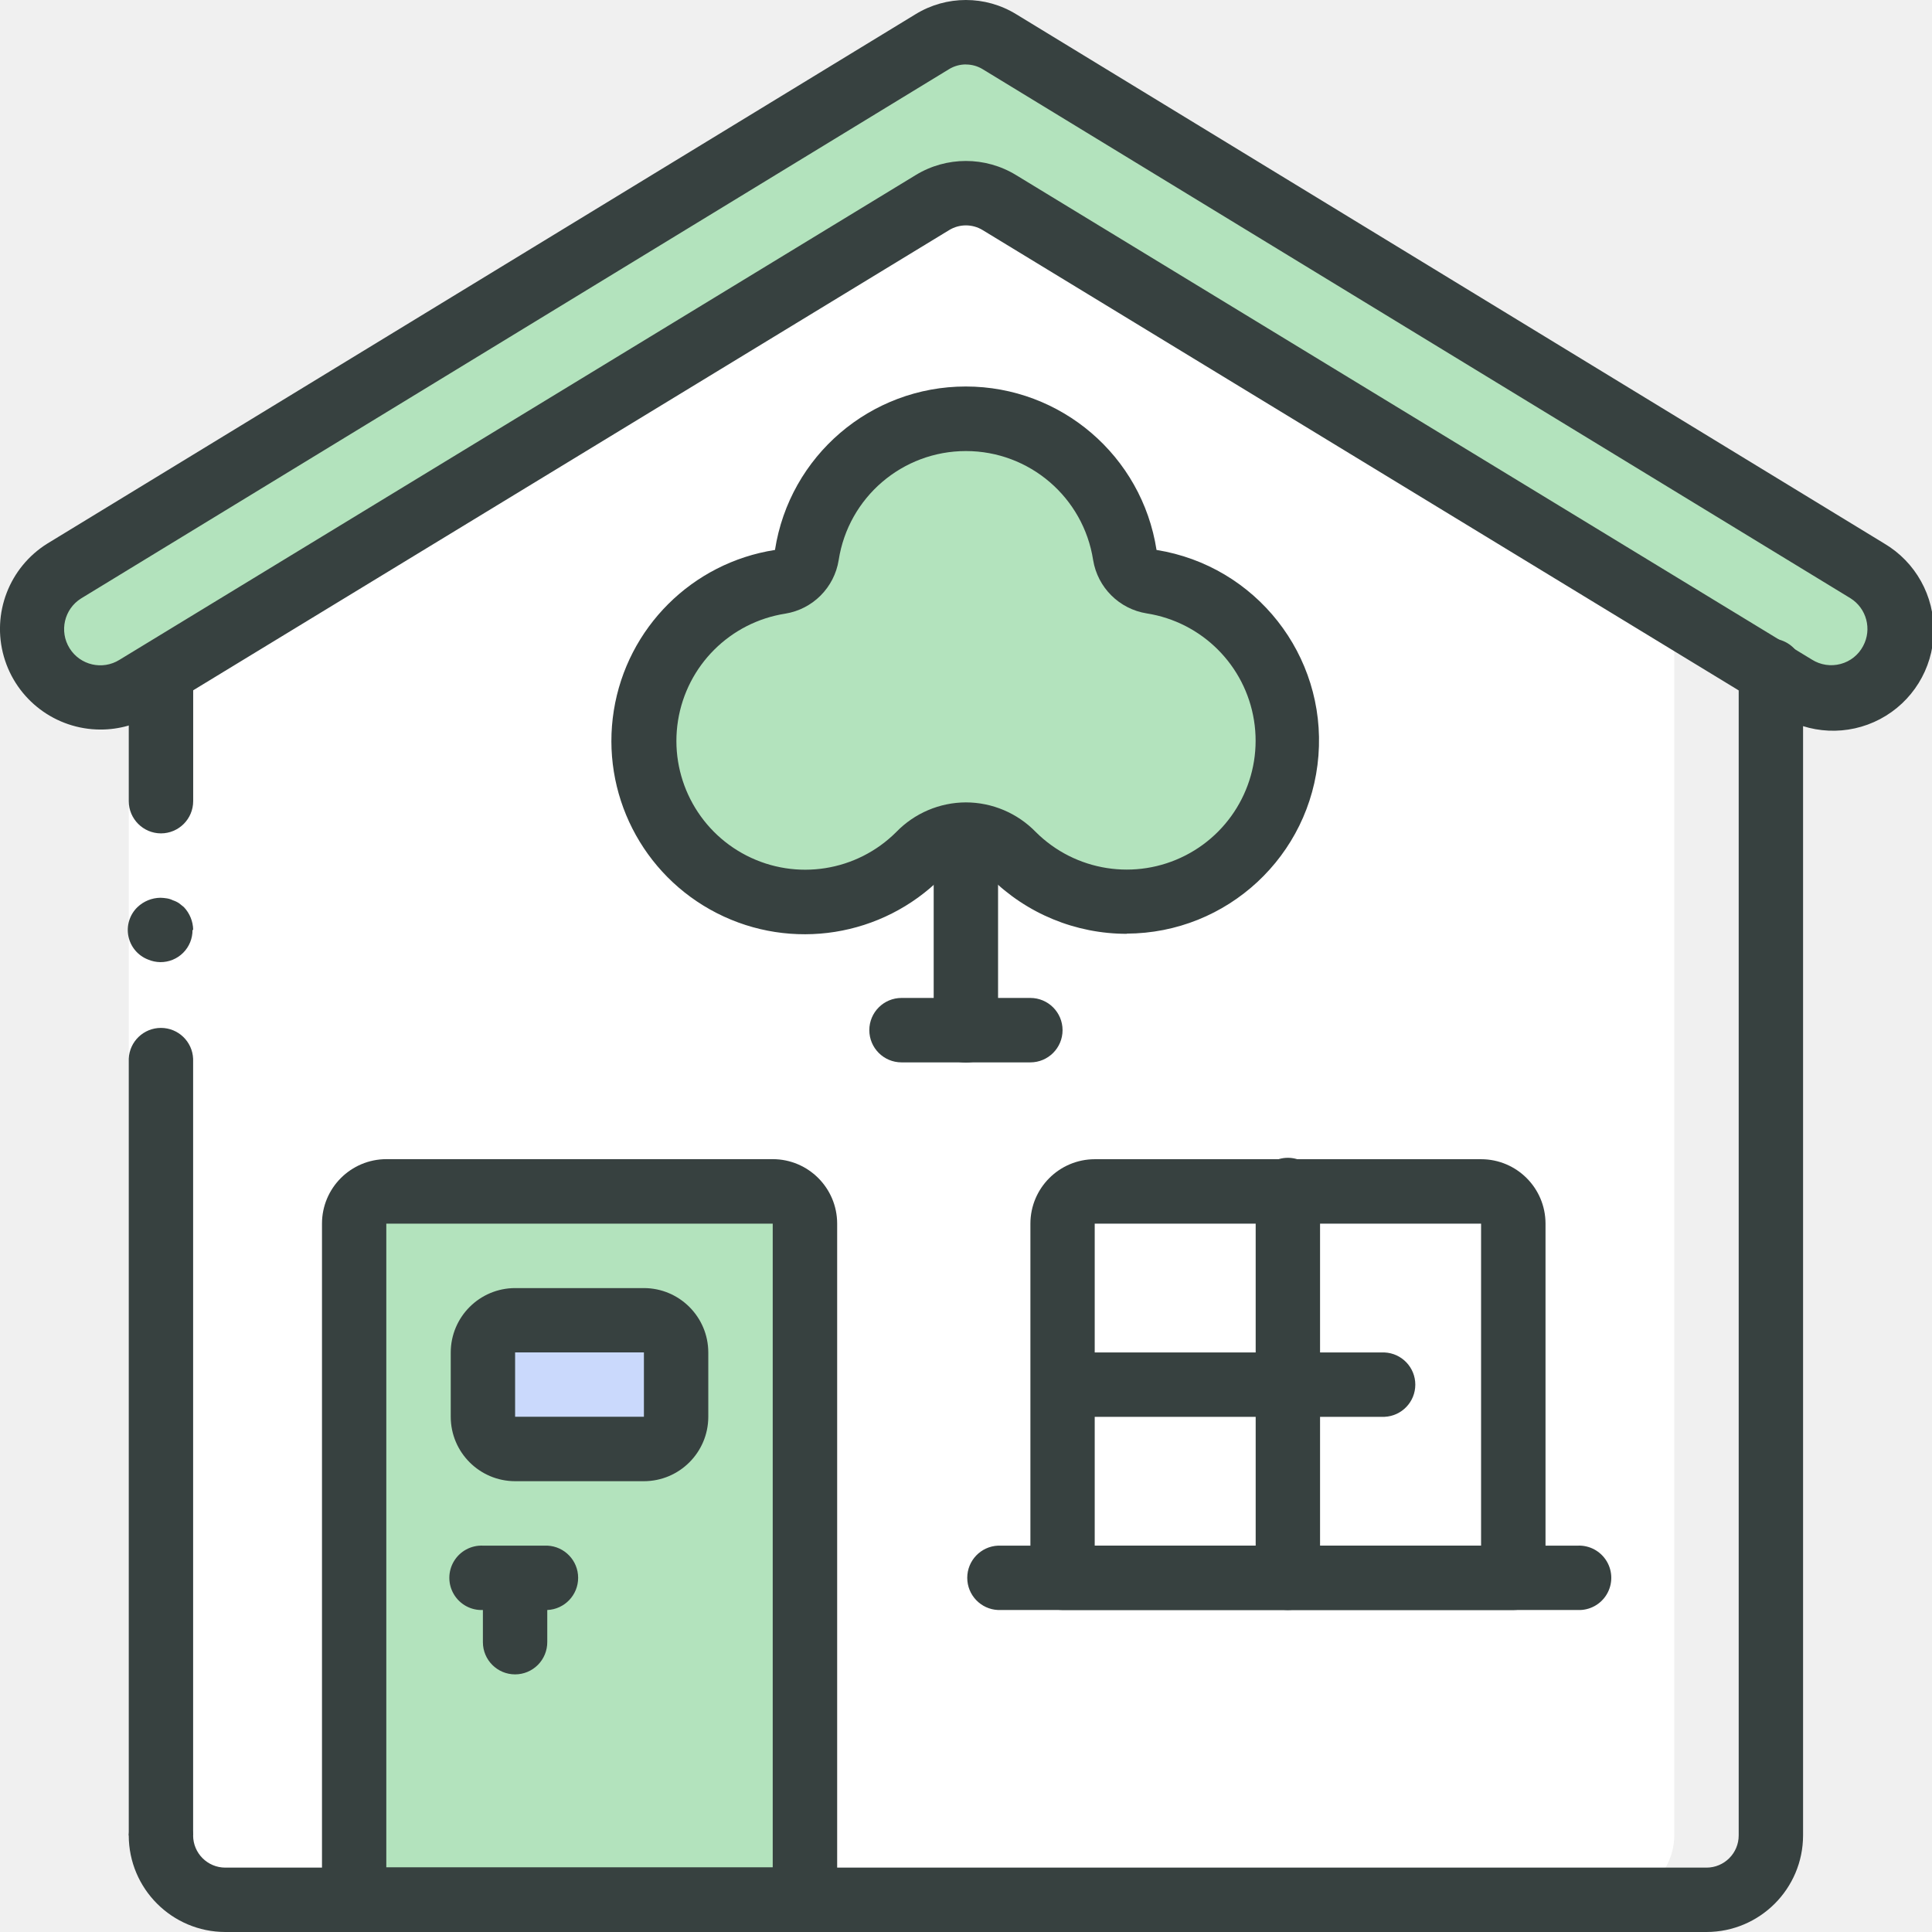
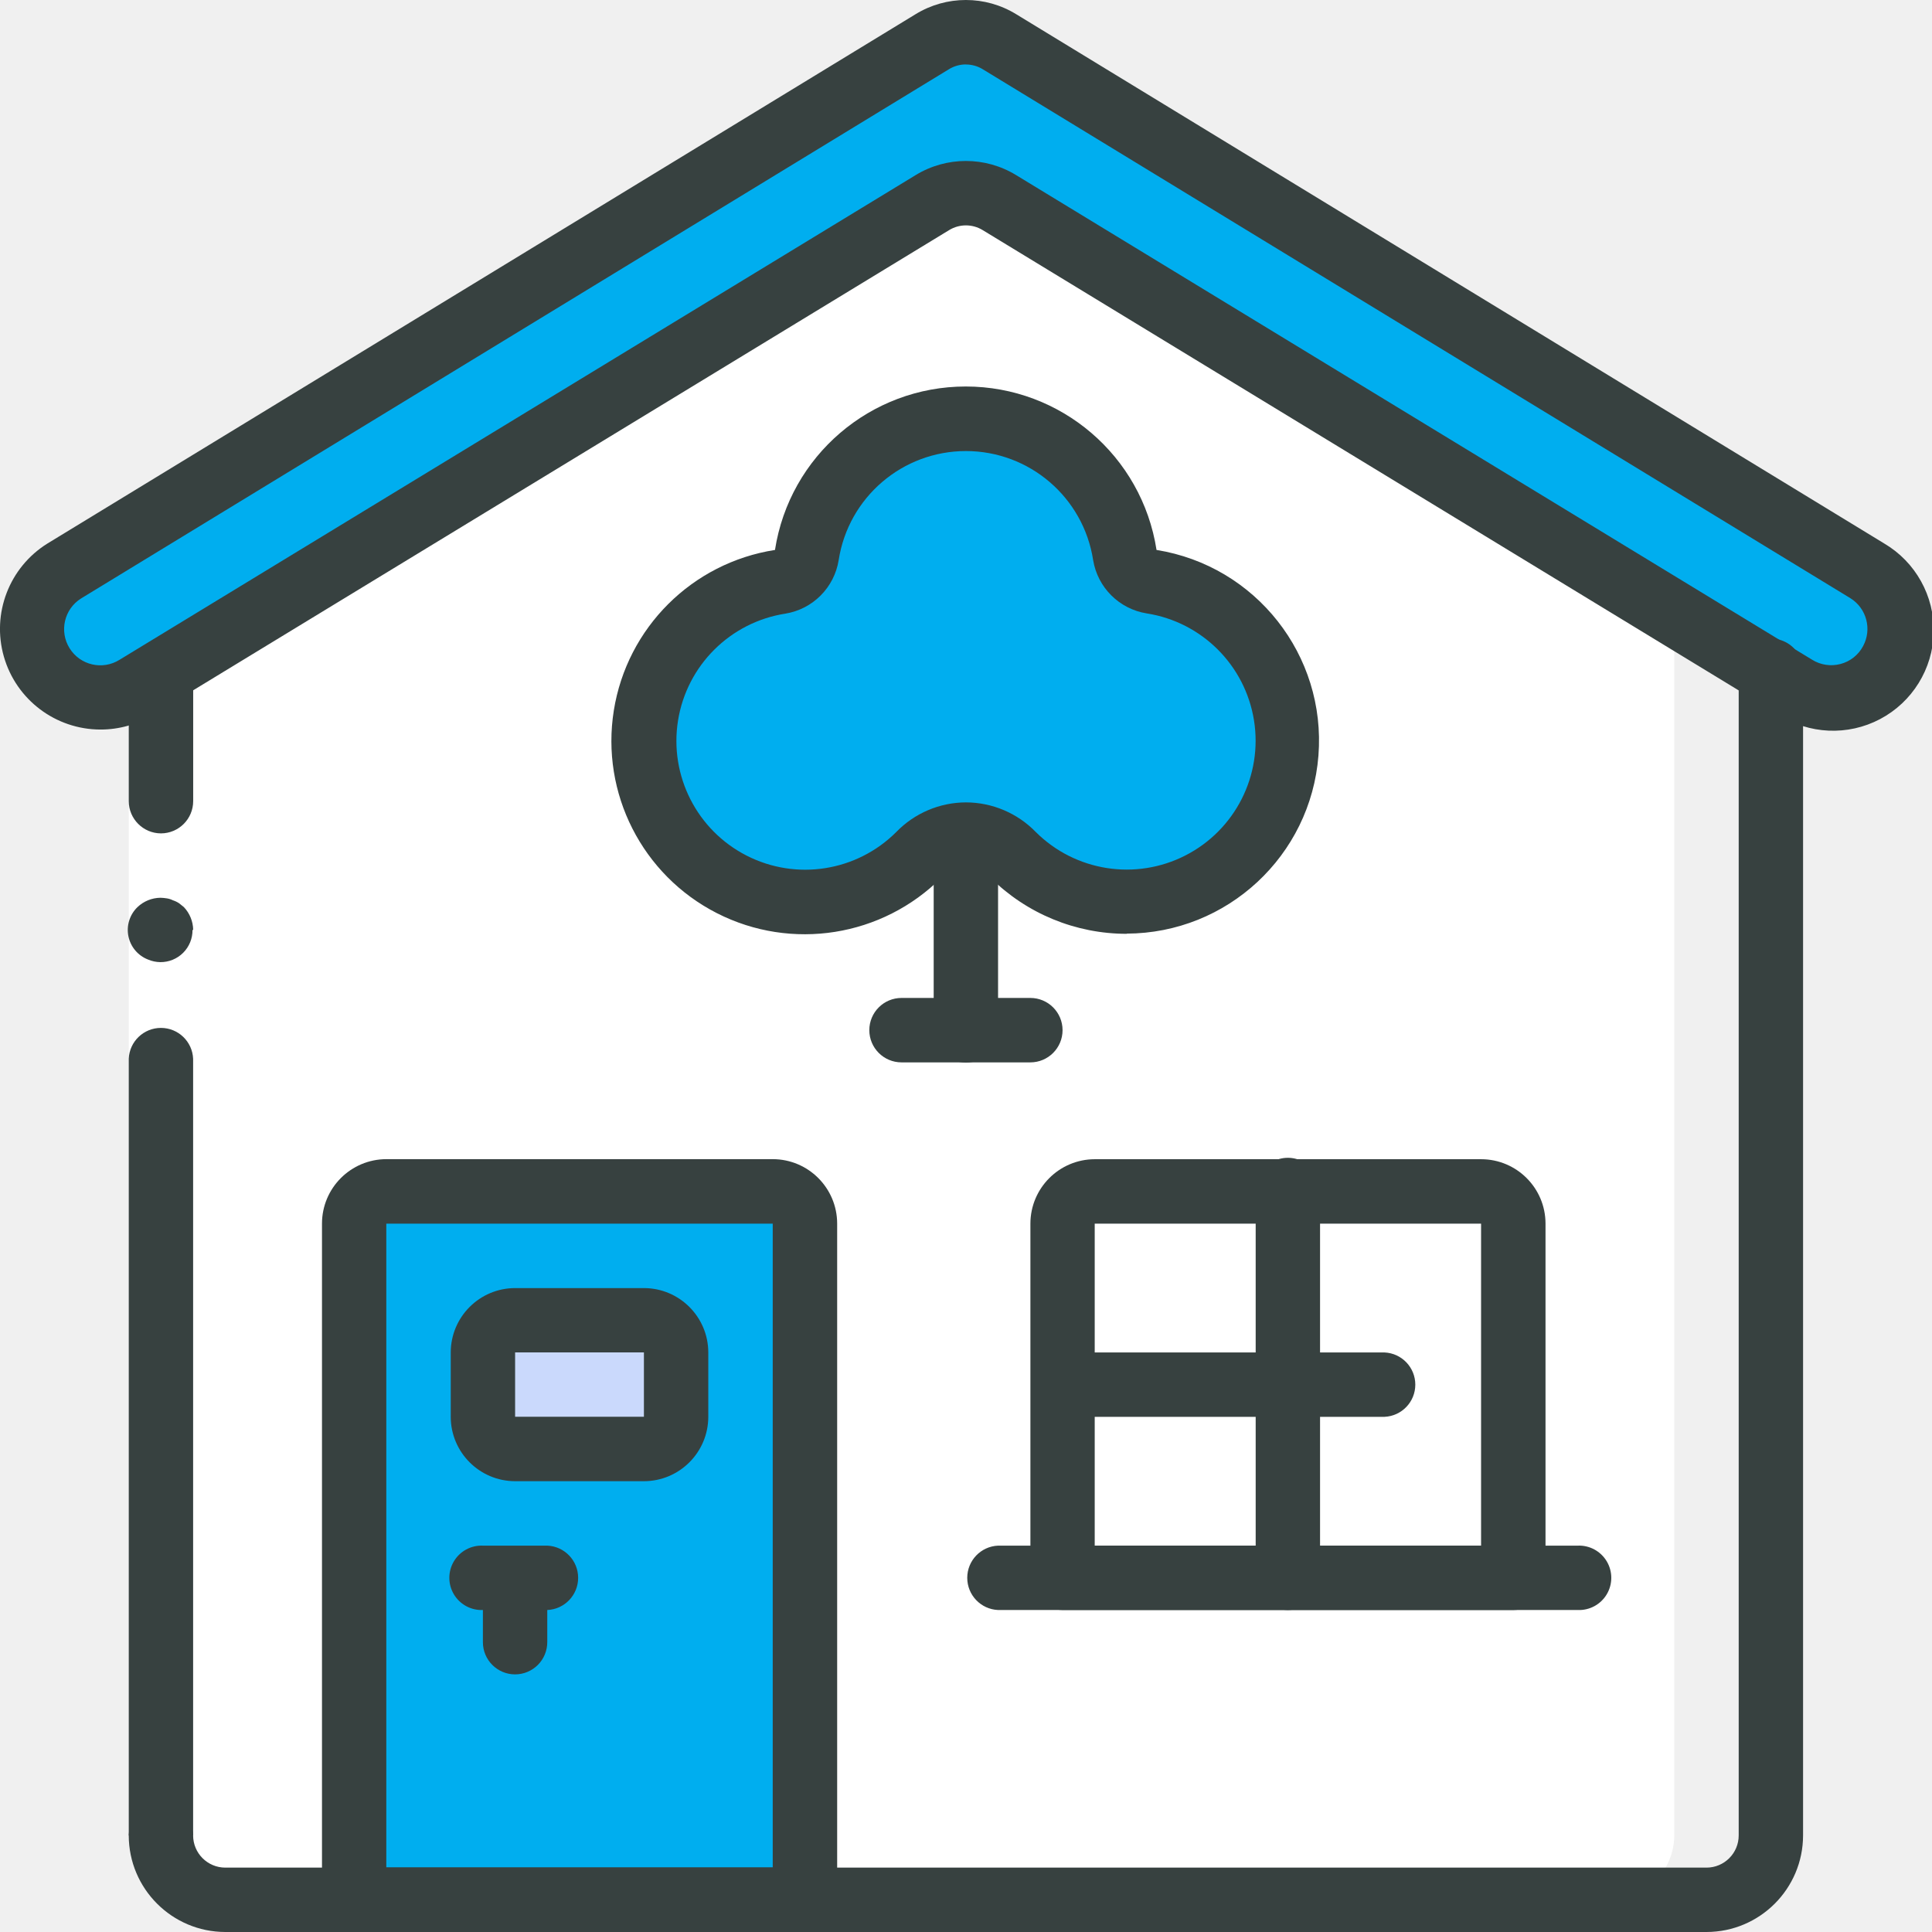
<svg xmlns="http://www.w3.org/2000/svg" width="31.723" height="31.723" viewBox="0 0 31.723 31.723">
  <defs>
-     <style>.a{fill:#fff;}.b{fill:#b3e3bd;}.c{fill:#cad9fc;}.d{fill:#374140;}</style>
+     <style>.a{fill:#fff;}.b{fill:#00aeef;}.c{fill:#cad9fc;}.d{fill:#374140;}</style>
  </defs>
  <path class="a" d="M67.509,49.283v20.09a1.06,1.06,0,0,1-1.057,1.057H43.718a1.06,1.06,0,0,1-1.057-1.057V49.283l12.424-7.455Zm0,0" transform="translate(-40.018 -39.236)" />
  <path class="b" d="M23.307,11.346a1.058,1.058,0,0,1,1.1,0L37.475,19.3a1.121,1.121,0,0,0,1.581-.426l0,0a1.121,1.121,0,0,0-.4-1.479L24.407,8.7a1.058,1.058,0,0,0-1.1,0L9.055,17.394a1.12,1.12,0,0,0-.4,1.479l0,0a1.121,1.121,0,0,0,1.581.426Zm0,0" transform="translate(-7.997 -8.02)" />
  <path class="b" d="M101.261,316.278v11.1h-7.4v-11.1a.53.53,0,0,1,.529-.529h6.345a.53.53,0,0,1,.529.529Zm0,0" transform="translate(-88.044 -296.187)" />
  <path class="c" d="M128.52,349.883h2.115a.529.529,0,0,1,.529.529v1.057a.529.529,0,0,1-.529.529H128.52a.529.529,0,0,1-.529-.529v-1.057A.529.529,0,0,1,128.52,349.883Zm0,0" transform="translate(-120.062 -328.205)" />
  <path class="b" d="M181.23,116.234a2.647,2.647,0,0,1-4.515,1.872,1.07,1.07,0,0,0-1.544,0,2.5,2.5,0,0,1-.365.3,2.644,2.644,0,1,1-1.914-4.785.528.528,0,0,0,.439-.439,2.621,2.621,0,0,1,1.026-1.708h.005a2.639,2.639,0,0,1,4.192,1.708.528.528,0,0,0,.439.439A2.641,2.641,0,0,1,181.23,116.234Zm0,0" transform="translate(-160.083 -104.073)" />
  <path class="a" d="M495.1,178.272l-.17-.1v.235A1.1,1.1,0,0,0,495.1,178.272Zm0,0" transform="translate(-464.262 -167.129)" />
  <path class="a" d="M43.718,183.3H45.3a1.06,1.06,0,0,1-1.057-1.057v-20.09l-.4.244c-.378.235-.835,1.2-1.185.984v18.862a1.06,1.06,0,0,0,1.057,1.057Zm0,0" transform="translate(-40.018 -152.101)" />
  <path class="a" d="M35.182,178.191v19.1H34.125v-19.1Zm0,0" transform="translate(-32.011 -167.151)" />
  <path class="d" d="M34.654,180.835a.53.53,0,0,0,.529-.529v-2.115H34.125v2.115A.531.531,0,0,0,34.654,180.835Zm0,0" transform="translate(-32.011 -167.151)" />
  <path class="d" d="M34.125,285.34h1.057V272.587a.529.529,0,0,0-1.057,0Zm0,0" transform="translate(-32.011 -255.203)" />
  <path class="d" d="M35.088,238.454a.558.558,0,0,0-.153-.375l-.079-.063a.4.4,0,0,0-.1-.048.34.34,0,0,0-.1-.032.774.774,0,0,0-.106-.01.556.556,0,0,0-.376.153.521.521,0,0,0,.174.862.532.532,0,0,0,.2.042.524.524,0,0,0,.529-.529Zm0,0" transform="translate(-31.916 -223.185)" />
  <path class="d" d="M60.032,190.868H35.712a1.588,1.588,0,0,1-1.586-1.586.529.529,0,0,1,1.057,0,.529.529,0,0,0,.529.529h24.32a.529.529,0,0,0,.529-.529v-19.1a.529.529,0,1,1,1.057,0v19.1a1.588,1.588,0,0,1-1.586,1.586Zm0,0" transform="translate(-32.012 -159.145)" />
  <path class="d" d="M1.659,11.979A1.652,1.652,0,0,1,.787,8.925L15.043.233a1.579,1.579,0,0,1,1.651,0l14.252,8.69a1.652,1.652,0,1,1-1.738,2.809L16.144,3.778a.528.528,0,0,0-.55,0L2.525,11.734a1.645,1.645,0,0,1-.866.245ZM15.868,1.058a.53.53,0,0,0-.275.077L1.341,9.826a.594.594,0,0,0,.63,1.008L15.044,2.875h0a1.581,1.581,0,0,1,1.649,0l13.068,7.956a.593.593,0,0,0,.471.071.587.587,0,0,0,.369-.294.594.594,0,0,0-.208-.785L16.144,1.136a.526.526,0,0,0-.275-.077Zm0,0" transform="translate(-0.009 0)" />
  <path class="d" d="M93.254,319.9h-7.4a.529.529,0,0,1-.529-.529v-11.1a1.059,1.059,0,0,1,1.057-1.057h6.345a1.059,1.059,0,0,1,1.057,1.057v11.1a.529.529,0,0,1-.529.529Zm-6.873-1.057h6.345V308.273H86.381Zm0,0" transform="translate(-80.038 -288.181)" />
  <path class="d" d="M122.629,344.52h-2.115a1.059,1.059,0,0,1-1.057-1.057v-1.057a1.059,1.059,0,0,1,1.057-1.057h2.115a1.059,1.059,0,0,1,1.057,1.057v1.057A1.059,1.059,0,0,1,122.629,344.52Zm-2.115-2.115v1.057h2.115v-1.057Zm0,0" transform="translate(-112.056 -320.199)" />
  <path class="d" d="M128.52,411.732a.529.529,0,0,1-.529-.529v-1.057a.529.529,0,0,1,1.057,0V411.2A.529.529,0,0,1,128.52,411.732Zm0,0" transform="translate(-120.062 -384.239)" />
  <path class="d" d="M121.044,410.675h-1.057a.529.529,0,1,1,0-1.057h1.057a.529.529,0,0,1,0,1.057Zm0,0" transform="translate(-112.057 -384.239)" />
  <path class="d" d="M170.581,111.394a3.173,3.173,0,0,1-2.243-.925.551.551,0,0,0-.8,0,3.174,3.174,0,1,1-2.735-5.378,3.17,3.17,0,0,1,6.265,0,3.17,3.17,0,0,1-.491,6.3Zm-2.644-2.158a1.605,1.605,0,0,1,1.148.486,2.116,2.116,0,1,0,1.822-3.589,1.061,1.061,0,0,1-.88-.876,2.114,2.114,0,0,0-4.178,0,1.06,1.06,0,0,1-.877.88,2.115,2.115,0,1,0,1.822,3.586A1.6,1.6,0,0,1,167.937,109.236Zm0,0" transform="translate(-152.078 -96.061)" />
  <path class="d" d="M247.986,217.577a.529.529,0,0,1-.529-.529v-3.172a.529.529,0,1,1,1.057,0v3.172A.529.529,0,0,1,247.986,217.577Zm0,0" transform="translate(-232.126 -200.129)" />
  <path class="d" d="M233.035,265.6H230.92a.529.529,0,0,1,0-1.058h2.115a.529.529,0,0,1,0,1.058Zm0,0" transform="translate(-216.117 -248.156)" />
  <path class="d" d="M280.989,314.617h-7.4a.529.529,0,0,1-.529-.529v-5.816a1.059,1.059,0,0,1,1.057-1.057h6.344a1.058,1.058,0,0,1,1.057,1.057v5.816a.529.529,0,0,1-.529.529Zm-6.873-1.057h6.344v-5.287h-6.344Zm0,0" transform="translate(-256.141 -288.181)" />
  <path class="d" d="M266.037,410.675H256.52a.529.529,0,0,1,0-1.057h9.517a.529.529,0,1,1,0,1.057Zm0,0" transform="translate(-240.132 -384.239)" />
  <path class="d" d="M333.321,314.618a.529.529,0,0,1-.529-.529v-6.344a.529.529,0,1,1,1.057,0v6.344A.529.529,0,0,1,333.321,314.618Zm0,0" transform="translate(-312.174 -288.182)" />
  <path class="d" d="M278.875,359.471h-5.287a.529.529,0,0,1,0-1.057h5.287a.529.529,0,0,1,0,1.057Zm0,0" transform="translate(-256.142 -336.207)" />
</svg>
